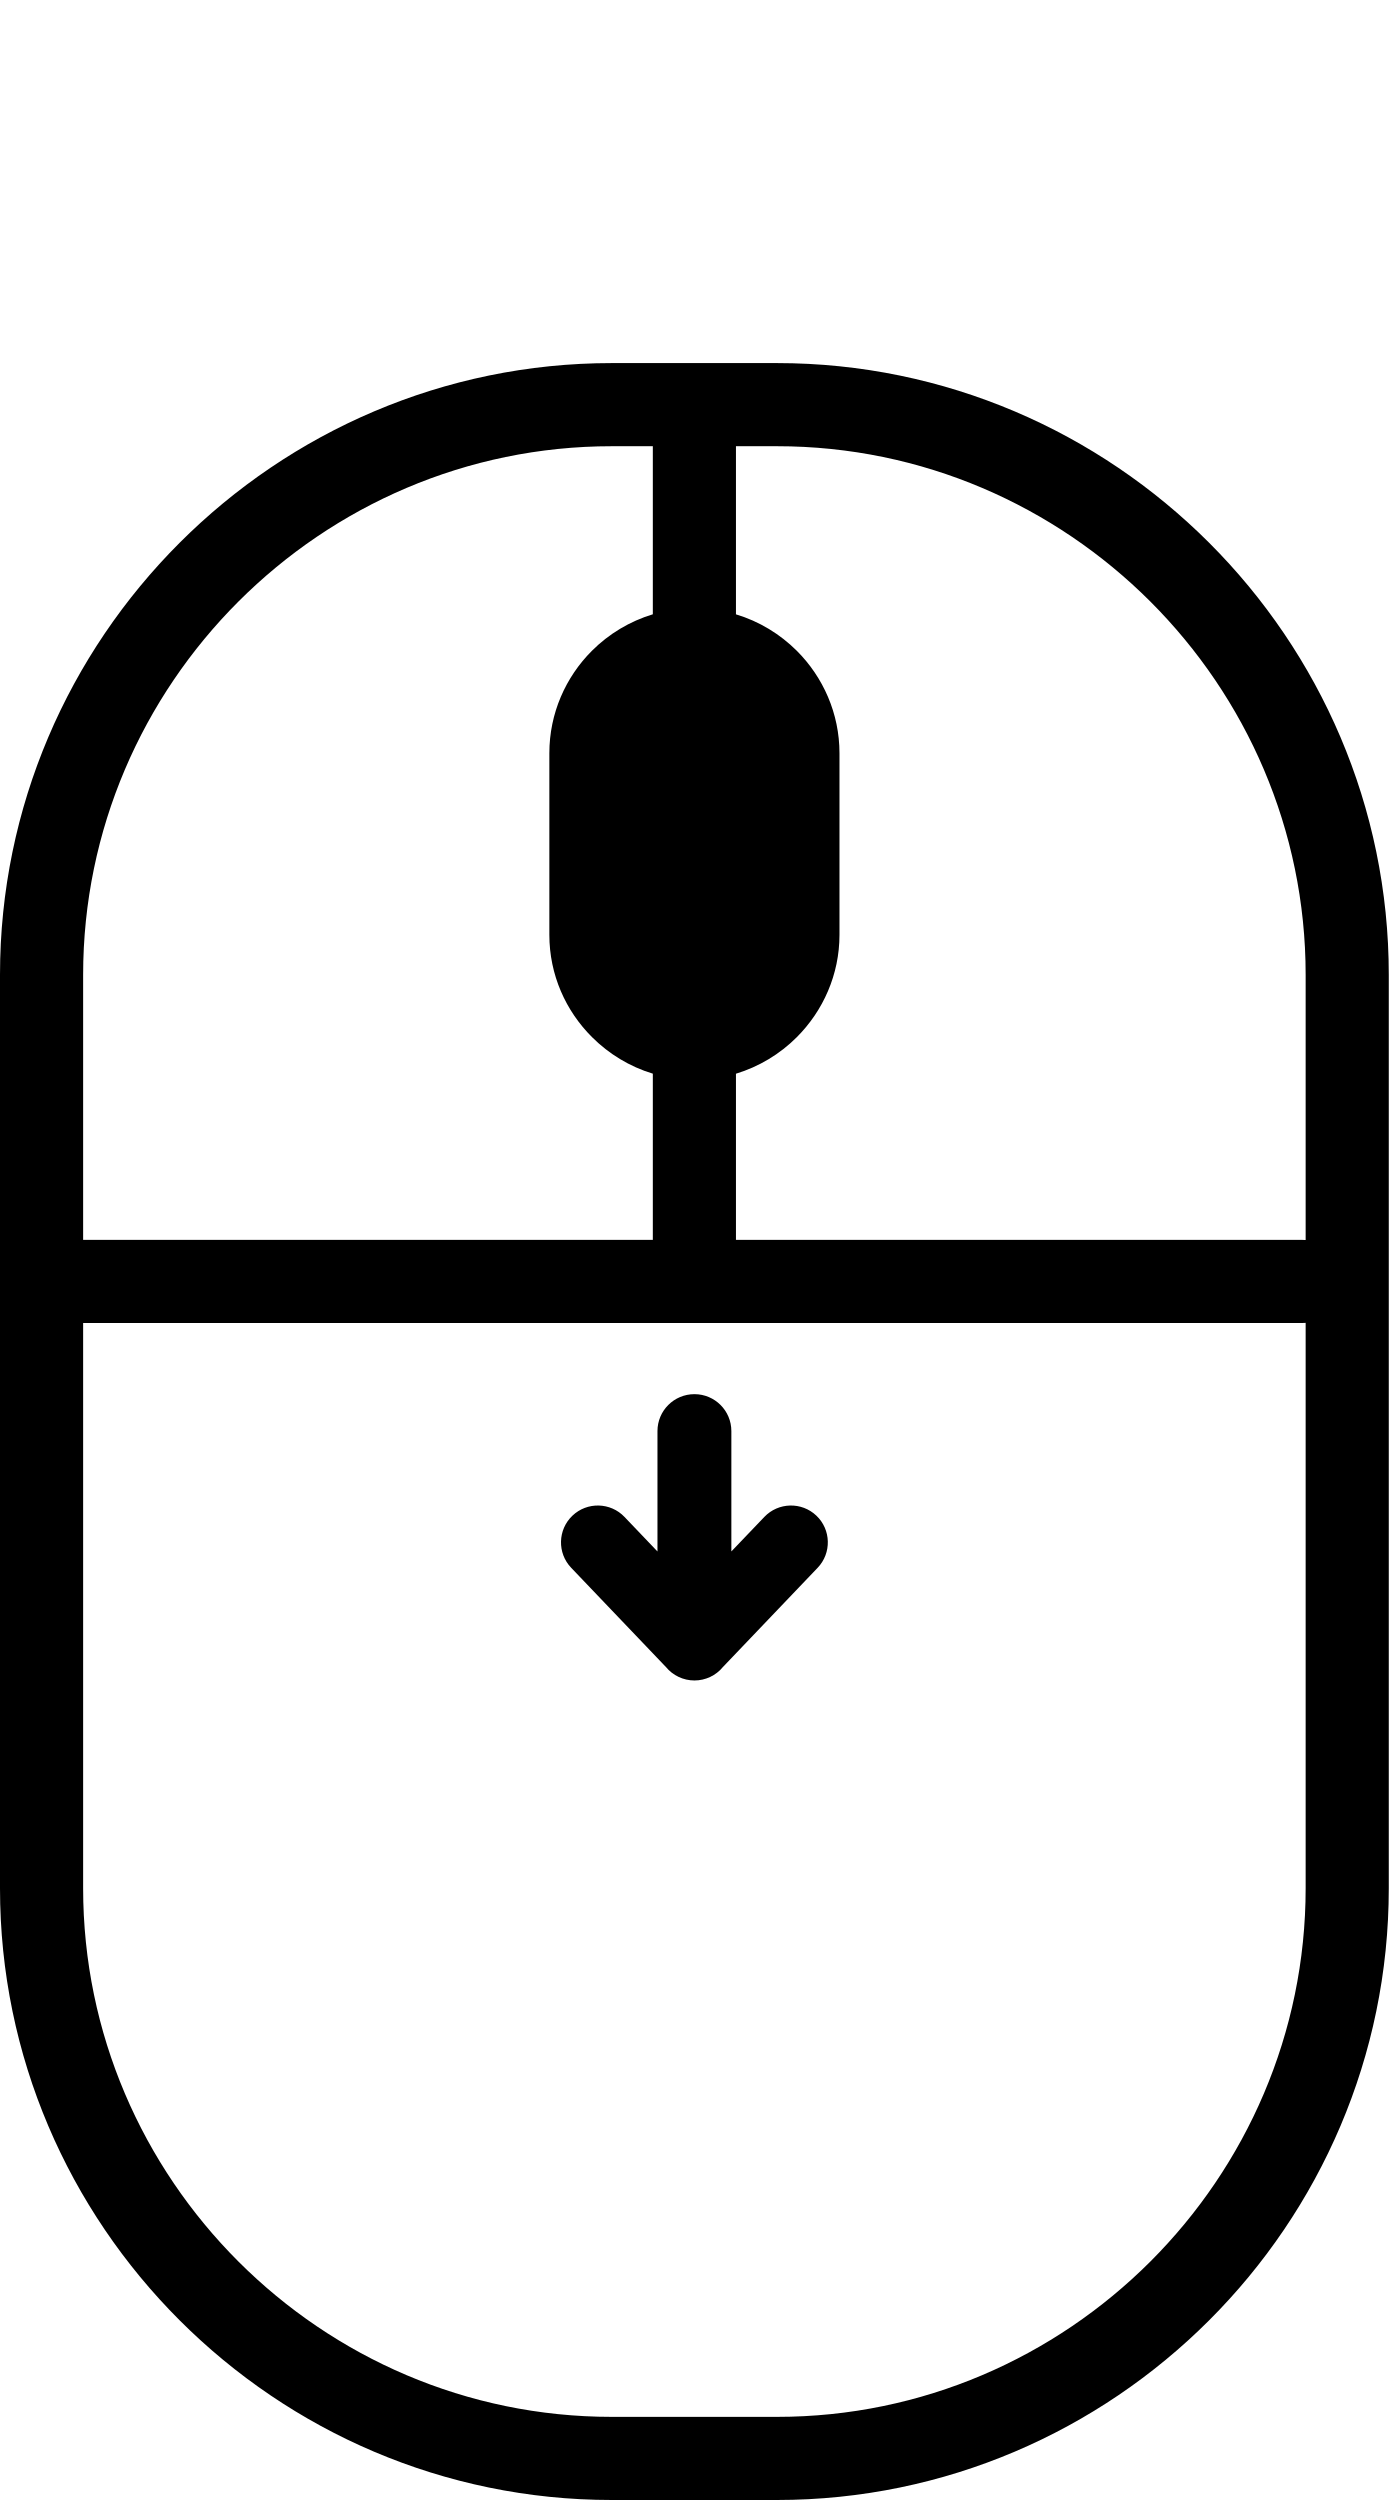
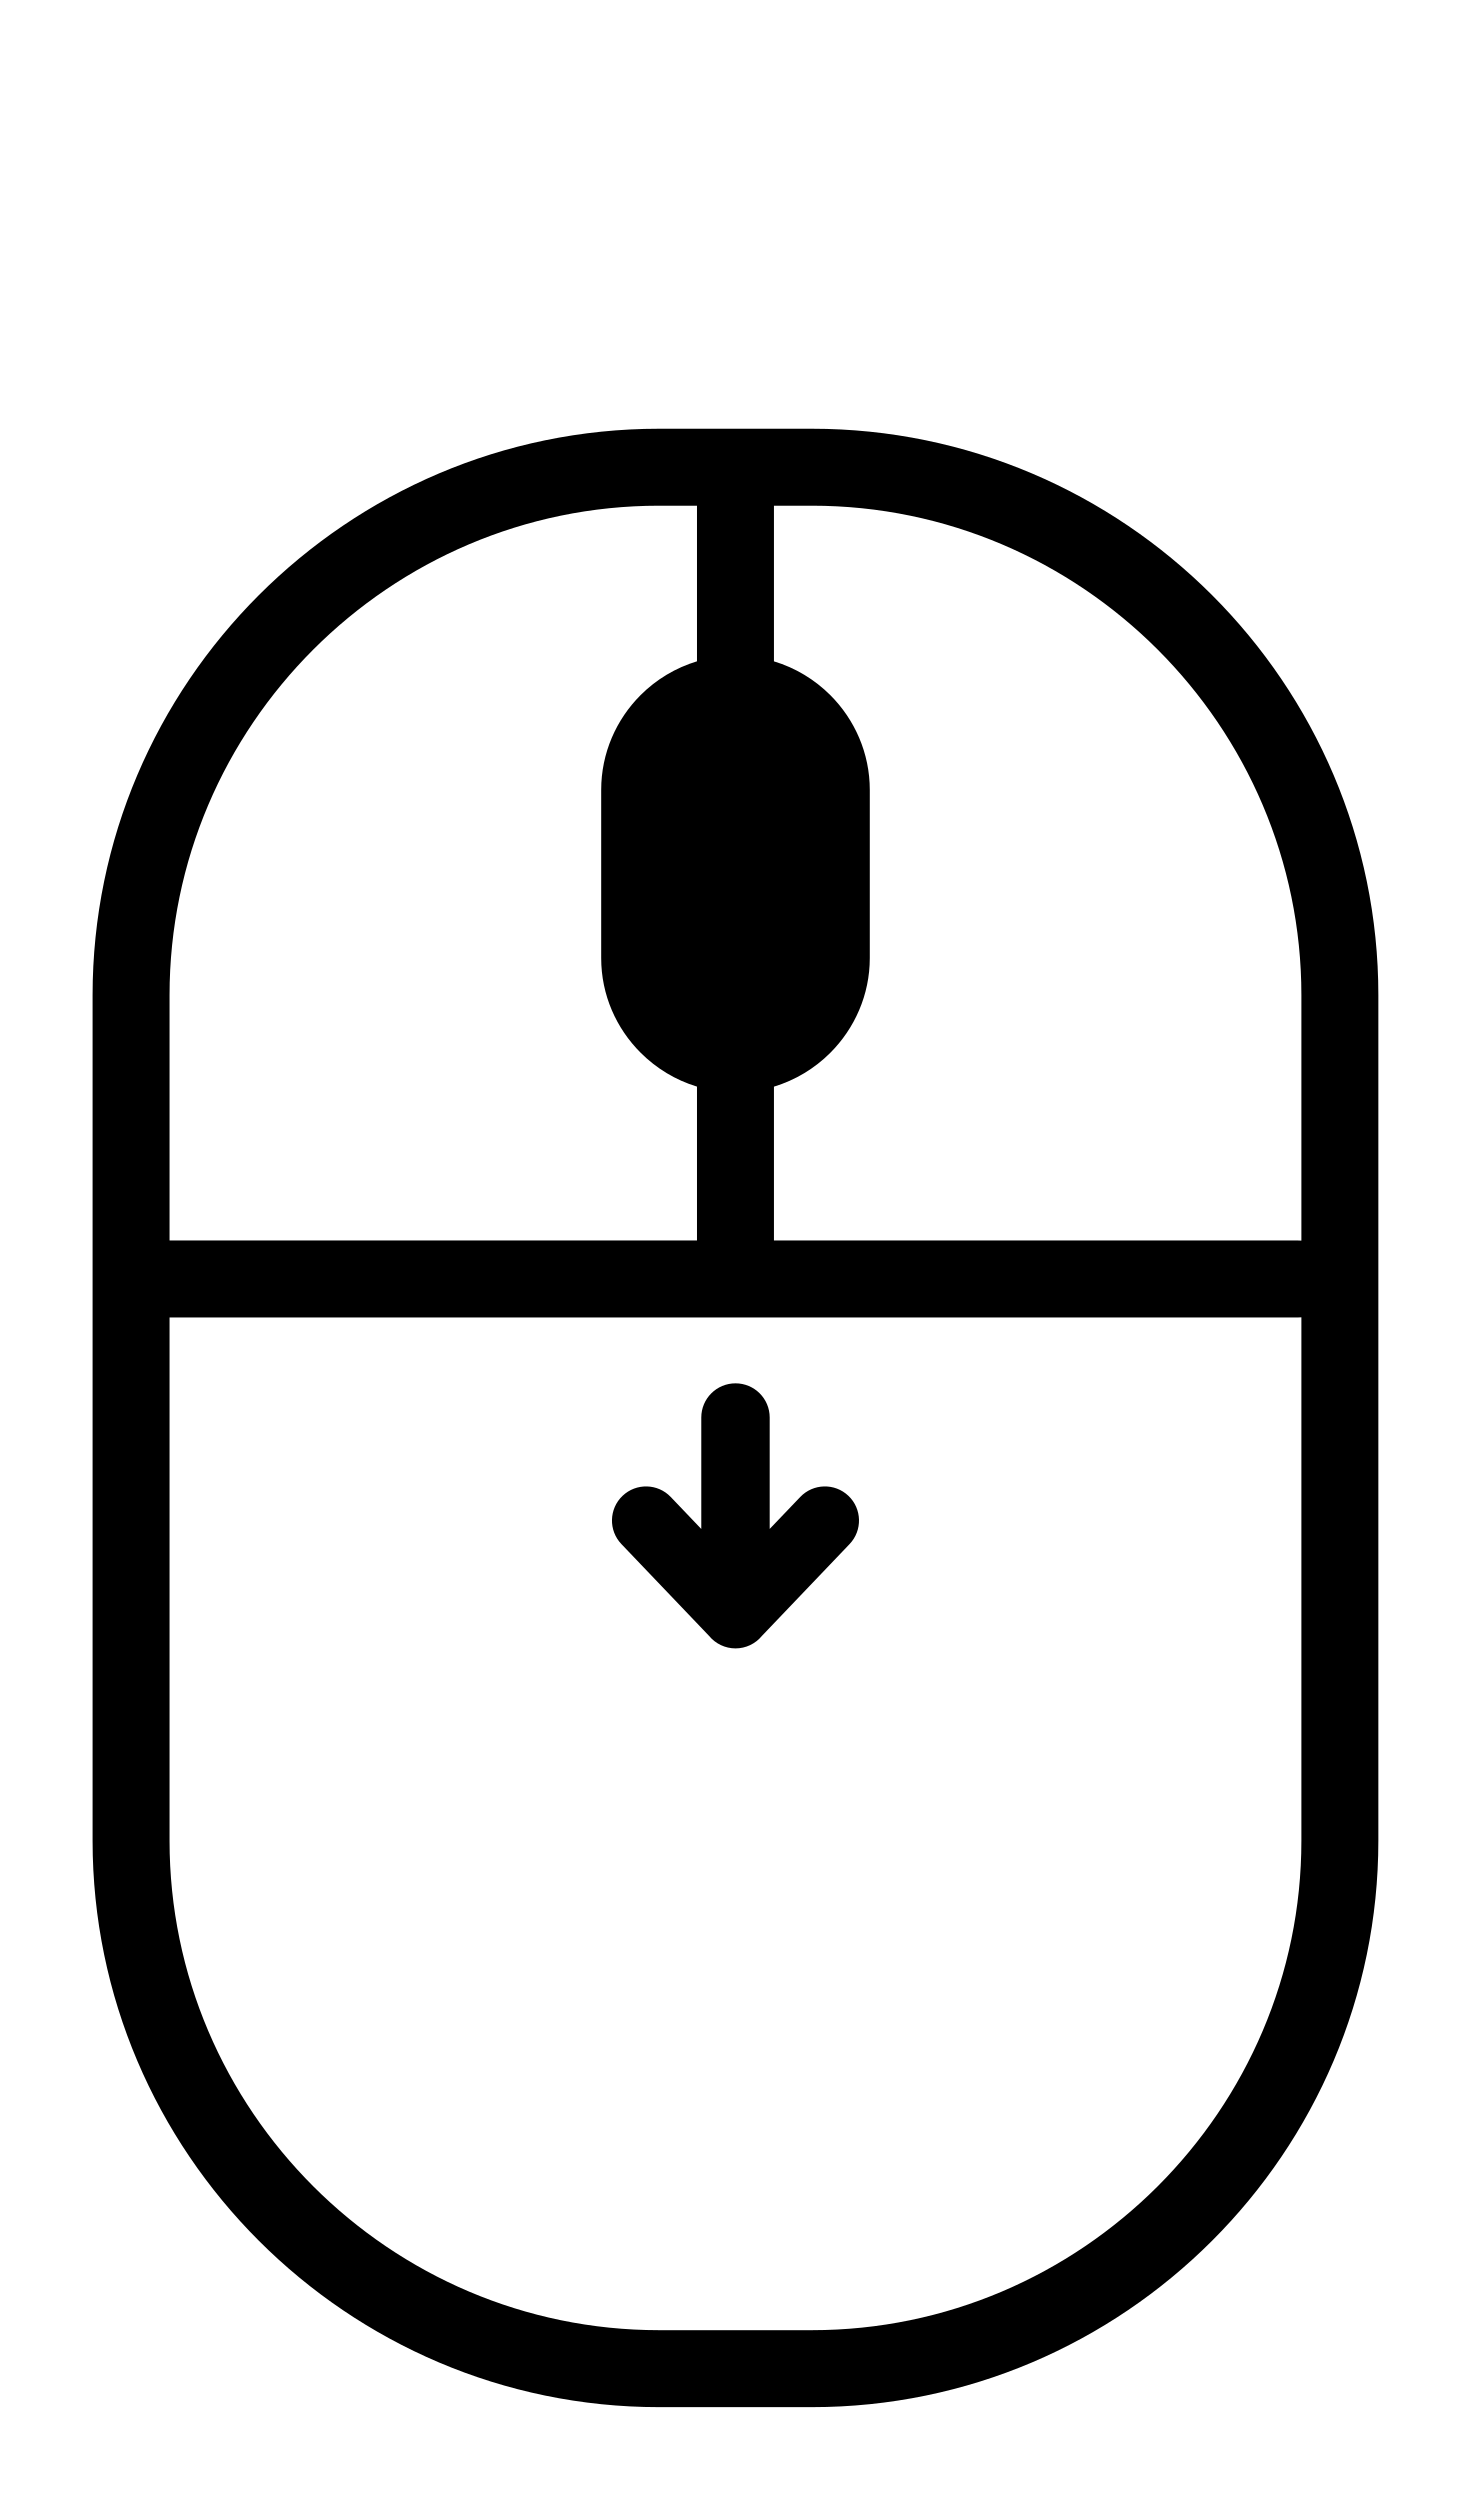
- <svg xmlns="http://www.w3.org/2000/svg" shape-rendering="geometricPrecision" text-rendering="geometricPrecision" image-rendering="optimizeQuality" fill-rule="evenodd" clip-rule="evenodd" viewBox="0 0 284 511.24" version="1.1" id="svg2">
+ <svg xmlns="http://www.w3.org/2000/svg" shape-rendering="geometricPrecision" text-rendering="geometricPrecision" image-rendering="optimizeQuality" fill-rule="evenodd" clip-rule="evenodd" viewBox="-20.45 -20.45 324.90 552.20" version="1.1" id="svg2">
  <defs id="defs2" />
  <path fill-rule="nonzero" d="m 125.1,494.24 h 33.8 c 29.72,0 56.74,-12.17 76.34,-31.76 C 254.83,442.89 267,415.86 267,386.14 V 270.52 l -0.73,0.03 H 17 v 115.59 c 0,29.72 12.17,56.75 31.76,76.34 19.59,19.59 46.62,31.76 76.34,31.76 z m 9.35,-201.59 c 0,-4.17 3.38,-7.55 7.56,-7.55 4.17,0 7.55,3.38 7.55,7.55 v 24.61 l 6.74,-7.05 c 2.86,-3.01 7.64,-3.13 10.65,-0.26 3.01,2.86 3.13,7.64 0.26,10.65 l -19.37,20.29 c -1.431,1.748 -3.571,2.761 -5.83,2.76 -2.261,-0.002 -4.403,-1.014 -5.84,-2.76 L 116.8,320.6 c -2.87,-3.01 -2.75,-7.79 0.26,-10.65 3.01,-2.87 7.79,-2.75 10.65,0.26 l 6.74,7.06 z M 150.5,125.63 c 4.76,1.43 9.02,4.04 12.45,7.46 5.37,5.37 8.72,12.8 8.72,20.94 v 37.14 c 0,8.13 -3.36,15.56 -8.73,20.93 -3.47,3.475 -7.742,6.04 -12.44,7.47 v 33.98 h 115.77 l 0.73,0.03 V 199.35 C 267,169.63 254.83,142.6 235.24,123.01 215.64,103.42 188.62,91.25 158.9,91.25 h -8.4 z m -17,93.93 c -4.73,-1.43 -8.98,-4.03 -12.41,-7.45 -5.4,-5.37 -8.75,-12.78 -8.75,-20.94 v -37.14 c 0,-8.16 3.34,-15.58 8.71,-20.95 3.473,-3.473 7.75,-6.035 12.45,-7.46 V 91.25 h -8.4 c -29.72,0 -56.75,12.17 -76.34,31.76 C 29.17,142.6 17,169.63 17,199.35 v 54.2 h 116.5 z m 25.4,291.68 H 125.1 C 90.69,511.24 59.41,497.17 36.74,474.5 14.07,451.84 0,420.55 0,386.14 V 199.35 C 0,164.94 14.07,133.66 36.74,110.99 59.41,88.32 90.69,74.25 125.1,74.25 h 33.8 c 34.42,0 65.7,14.08 88.36,36.74 22.67,22.67 36.74,53.95 36.74,88.36 v 186.79 c 0,34.41 -14.07,65.7 -36.74,88.36 -22.66,22.66 -53.94,36.74 -88.36,36.74 z" id="path1" />
  <path fill="#FFF185" d="M142 133.52h.01c11.28 0 20.51 9.29 20.51 20.52v37.13c0 11.23-9.28 20.52-20.51 20.52H142c-11.23 0-20.52-9.24-20.52-20.52v-37.13c0-11.29 9.24-20.52 20.52-20.52z" id="path2" style="fill:#000000;fill-opacity:1" />
</svg>
